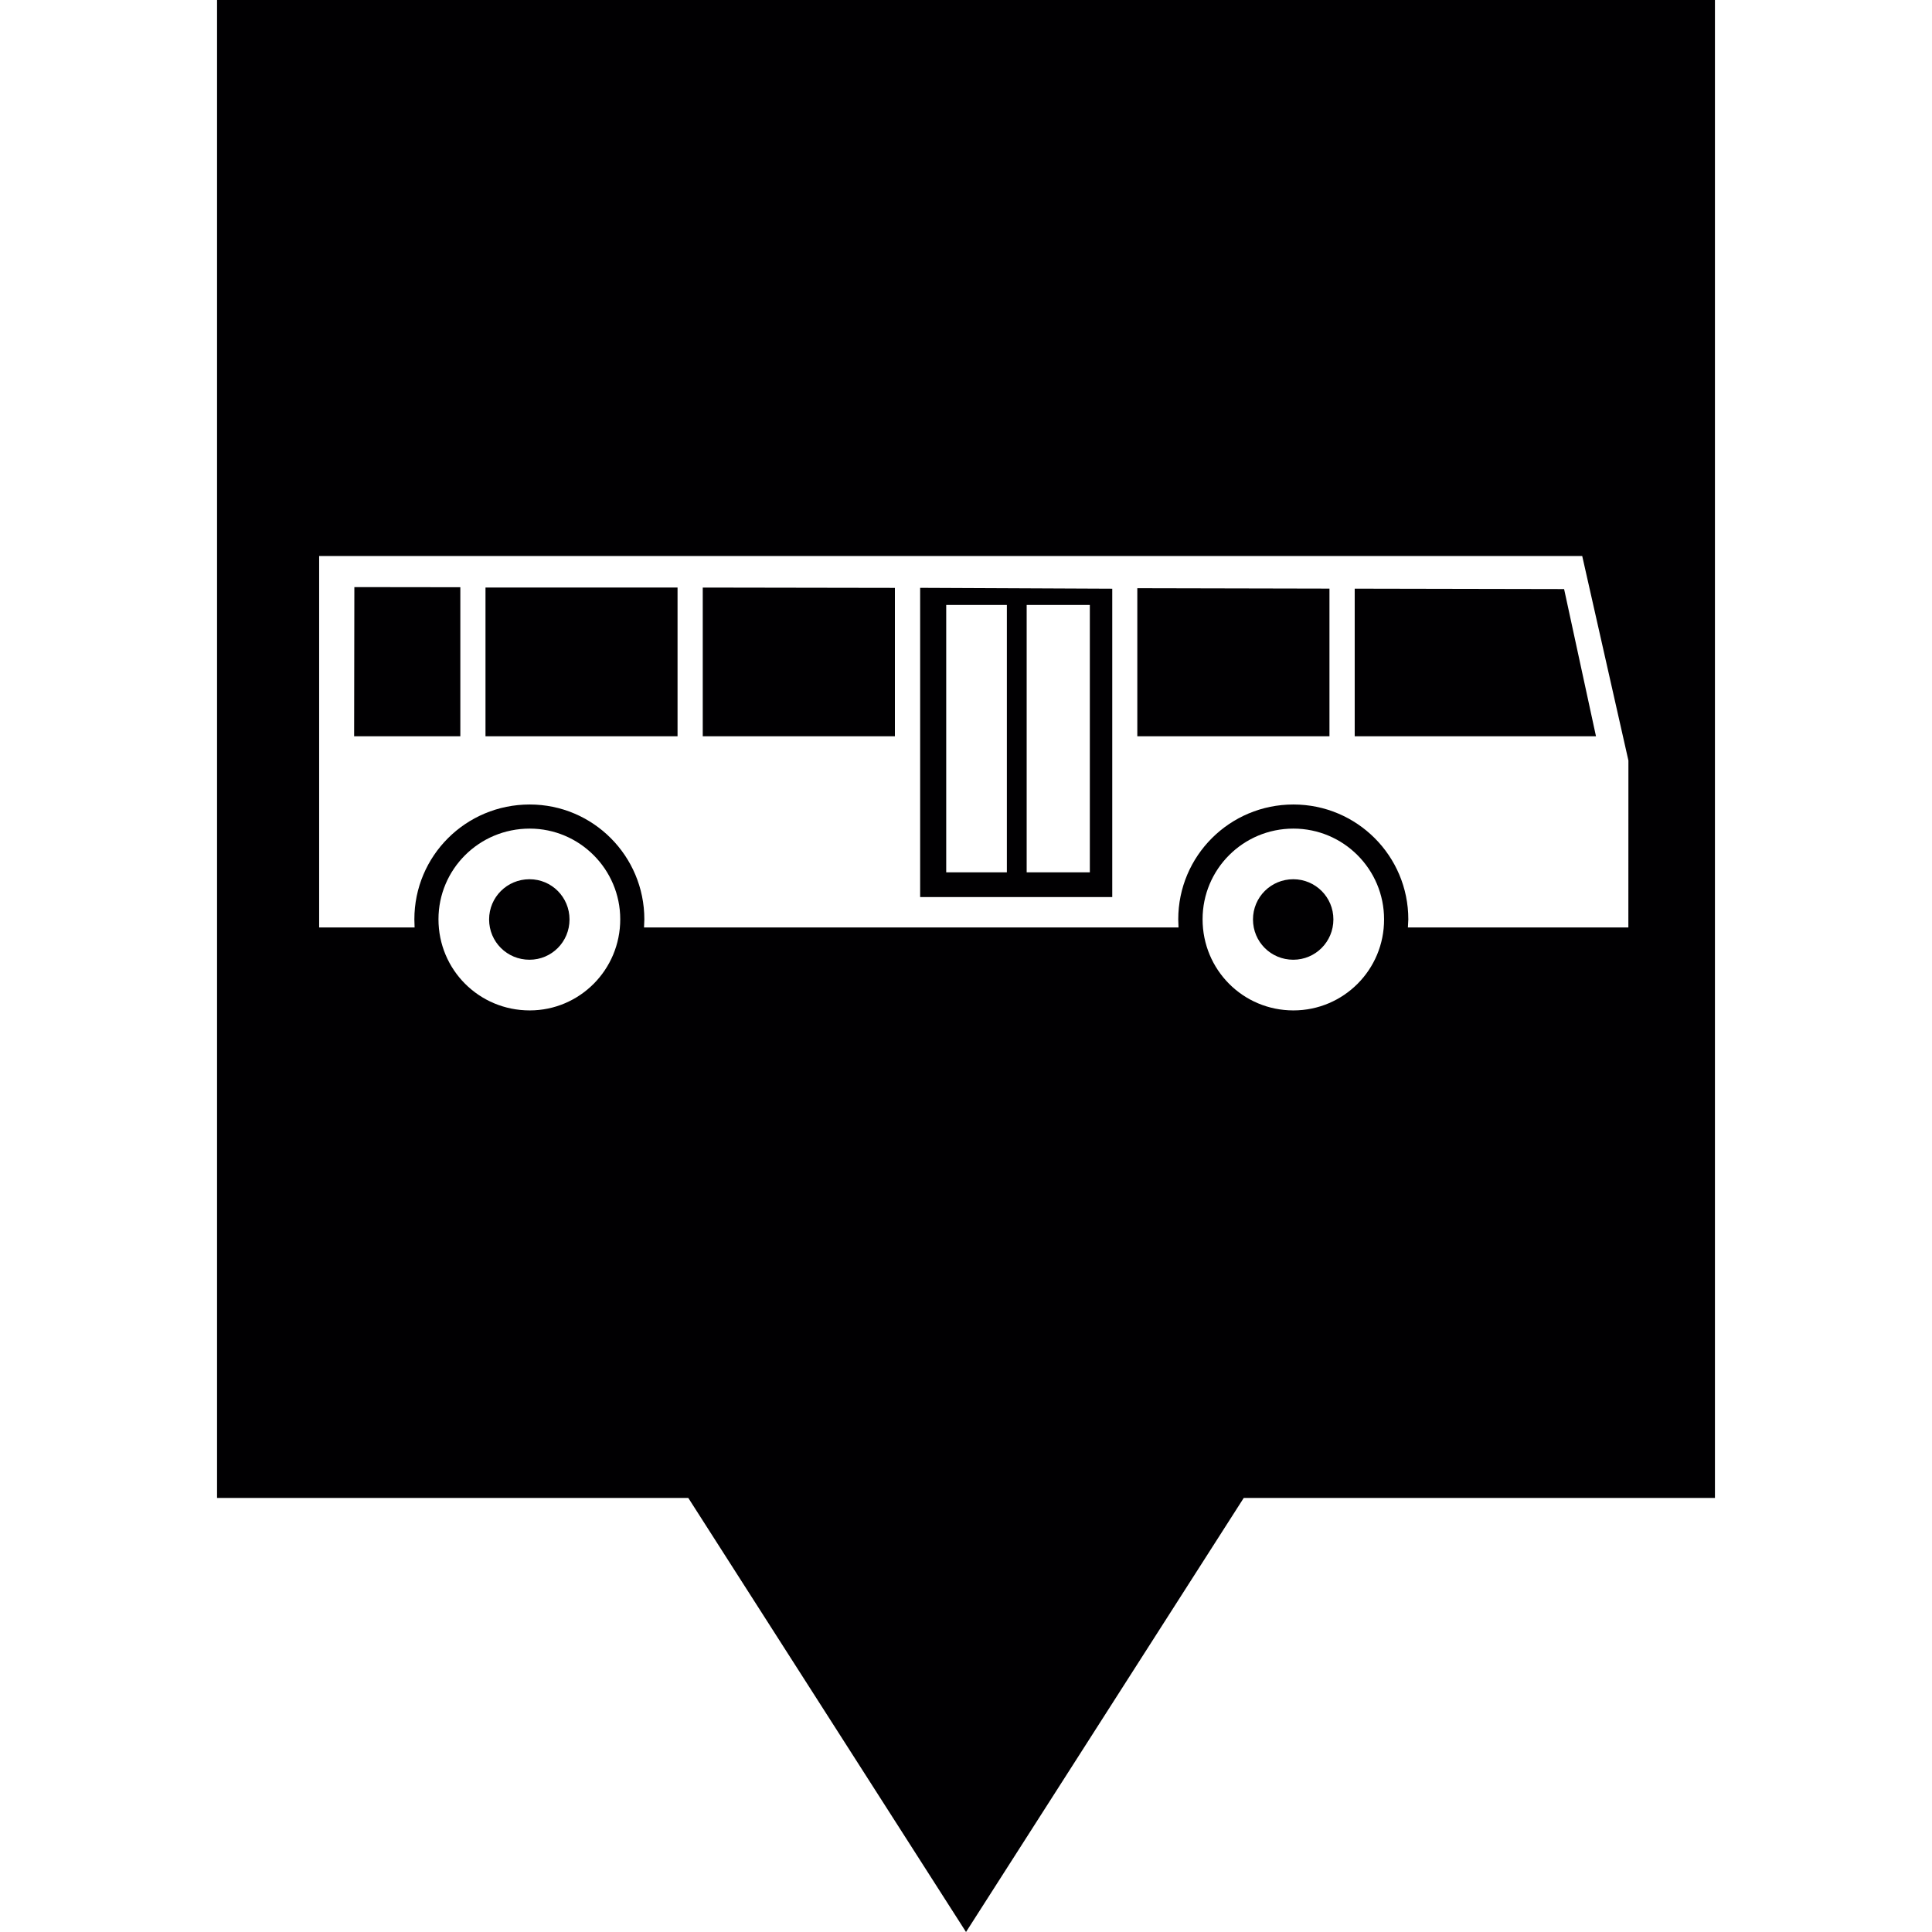
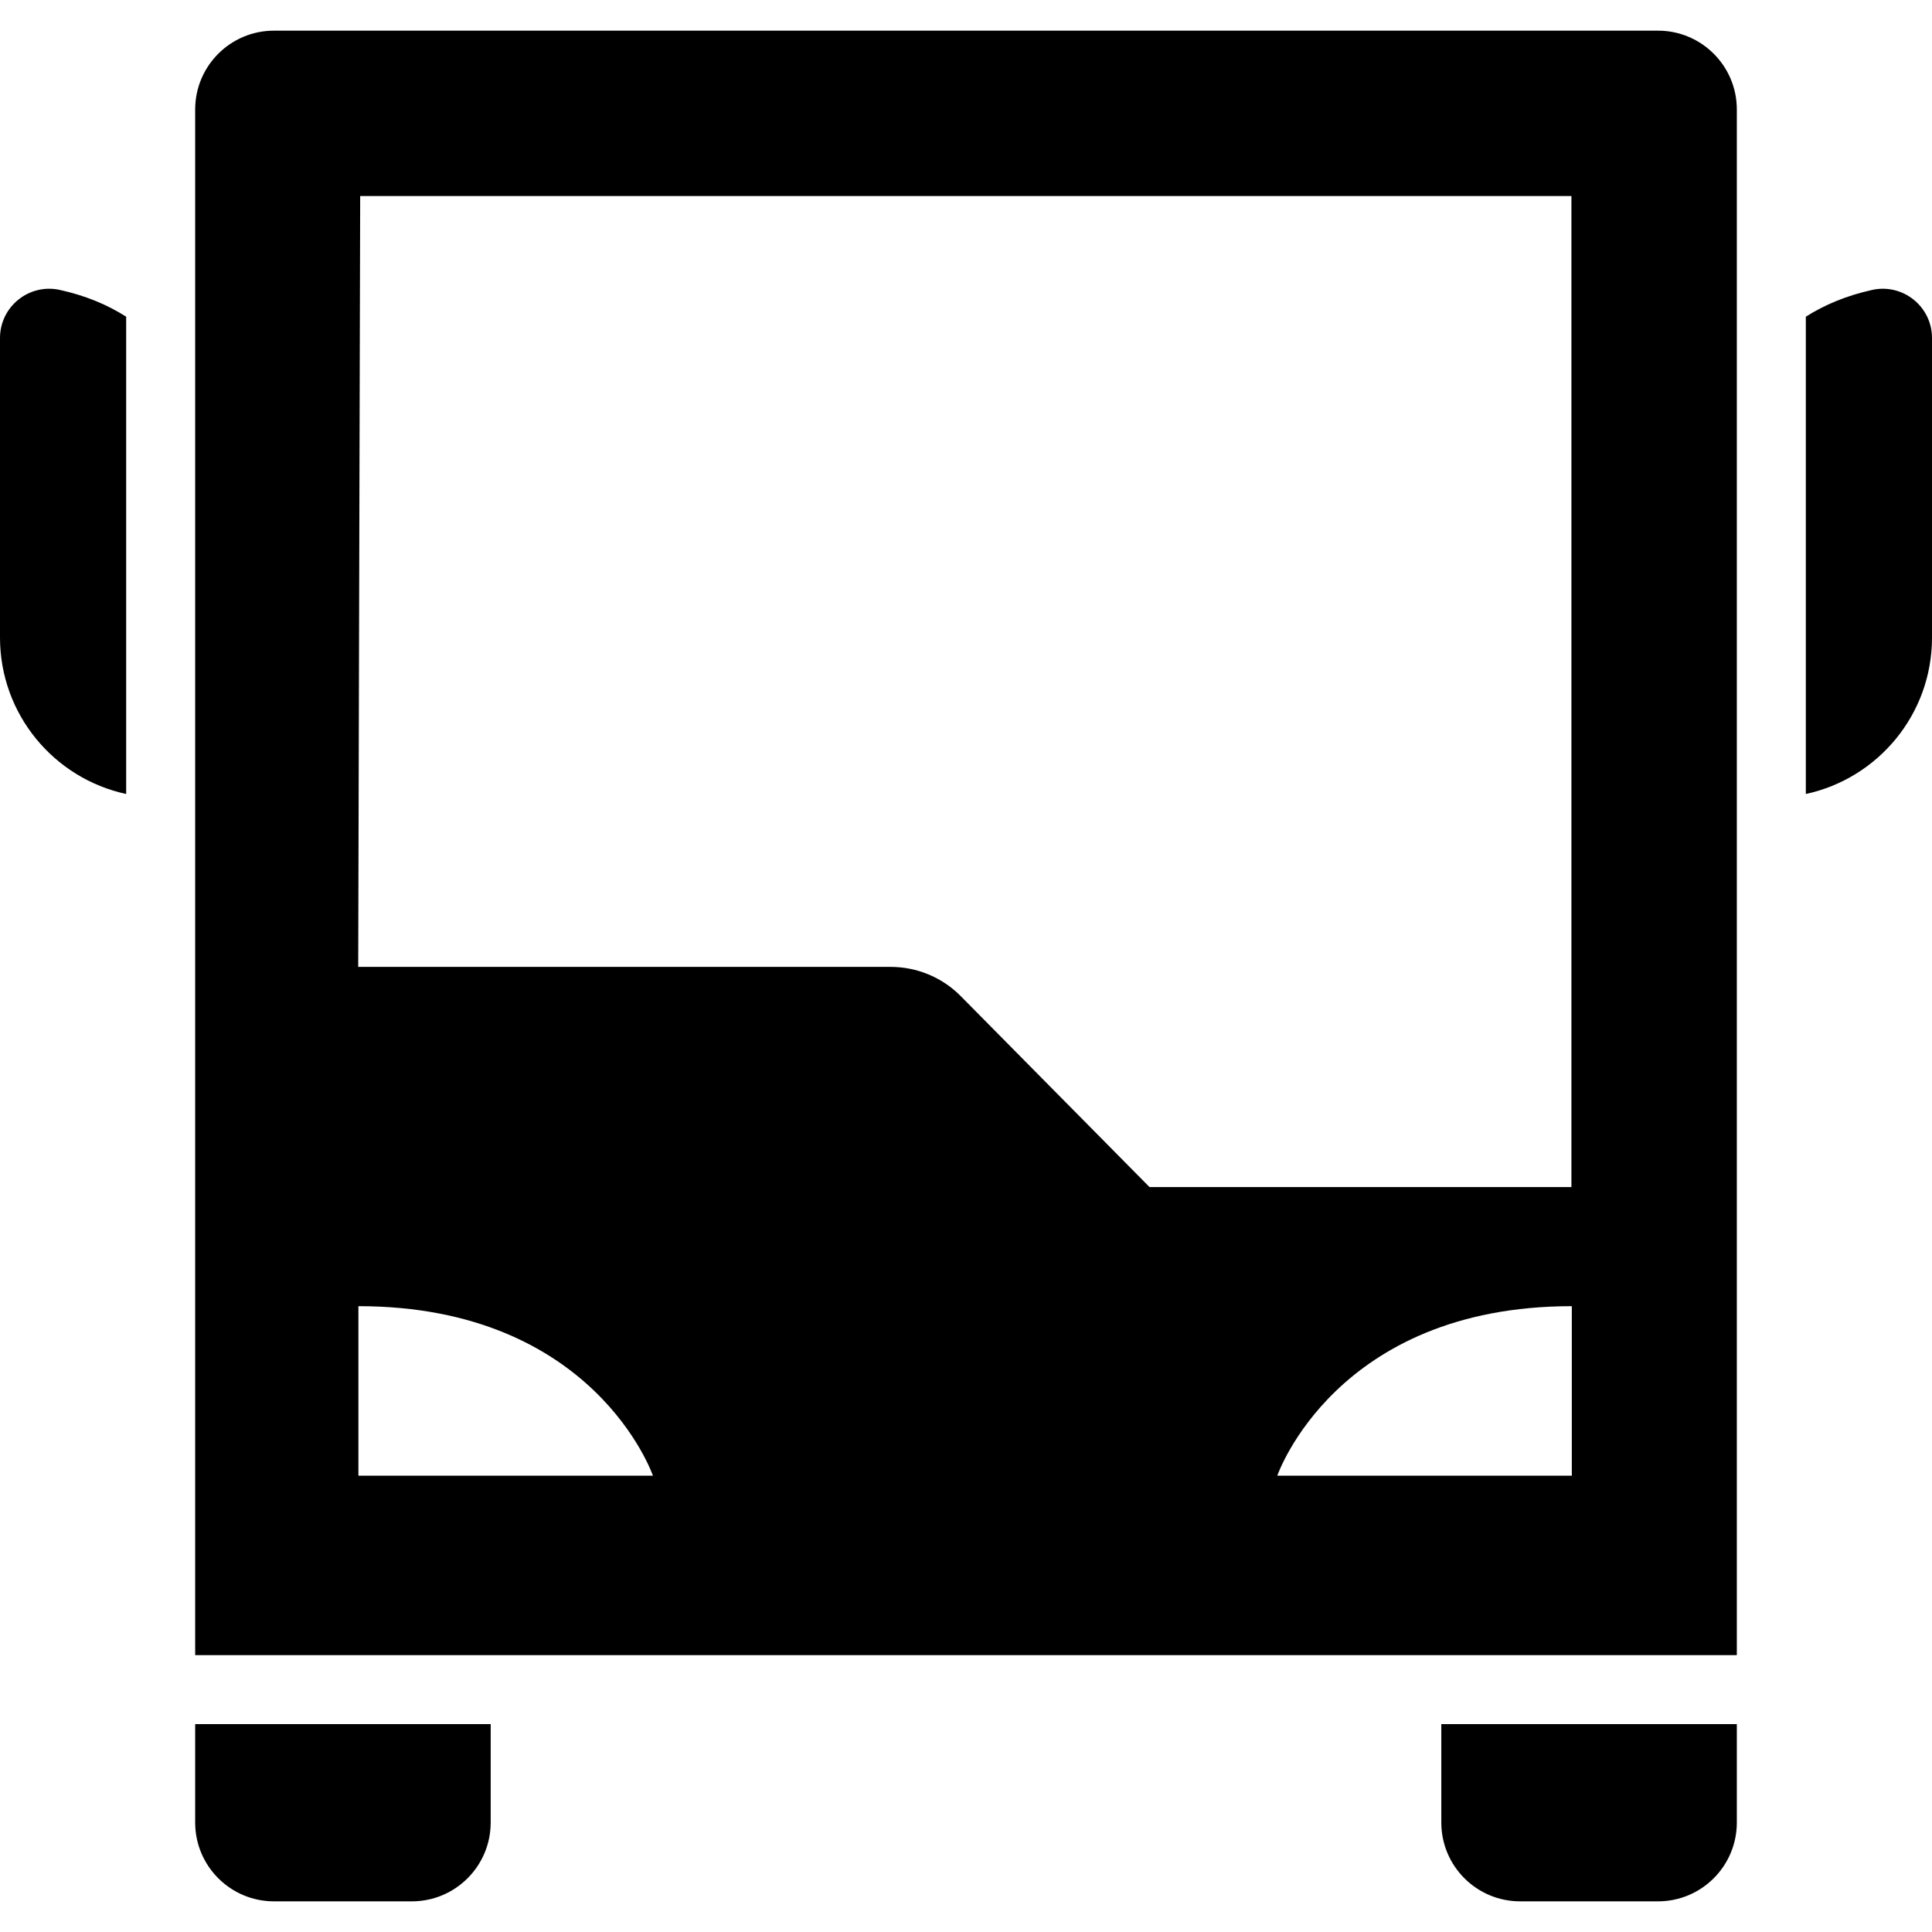
- <svg xmlns="http://www.w3.org/2000/svg" version="1.1" id="Capa_1" x="0px" y="0px" viewBox="0 0 412.692 412.692" style="enable-background:new 0 0 412.692 412.692;" xml:space="preserve">
+ <svg xmlns="http://www.w3.org/2000/svg" version="1.1" id="Capa_1" x="0px" y="0px" width="980px" height="980px" viewBox="0 0 980 980" style="enable-background:new 0 0 980 980;" xml:space="preserve">
  <g>
    <g>
-       <g>
-         <path style="fill:#010002;" d="M103.705,125.498h41.025v31.773h-41.025V125.498z M75.645,157.27h22.686v-31.831l-22.637-0.029     L75.645,157.27z M113.104,187.812c-4.787,0-8.627,3.84-8.627,8.588c0,4.787,3.84,8.608,8.627,8.608     c4.729,0,8.549-3.82,8.549-8.608C121.653,191.652,117.853,187.812,113.104,187.812z M276.256,187.812     c-4.778,0-8.608,3.84-8.608,8.588c0,4.787,3.83,8.608,8.608,8.608c4.719,0,8.568-3.82,8.568-8.608     C284.834,191.652,280.995,187.812,276.256,187.812z M150.114,157.27h41.044v-31.694l-41.044-0.068V157.27z M196.551,191.622     h41.035v-65.87l-41.035-0.186V191.622z M219.306,129.22h13.493v57.116h-13.493V129.22z M202.12,129.22h12.955v57.116H202.12     V129.22z M242.94,157.27h41.044v-31.538l-41.044-0.088V157.27z M289.378,125.742v31.528h51.538l-6.81-31.44L289.378,125.742z      M46.364,0v319.973h100.662l59.324,92.719l59.324-92.719h100.652V0H46.364z M113.153,215.833     c-10.835,0-19.491-8.686-19.491-19.472c0-10.669,8.656-19.364,19.491-19.364c10.649,0,19.335,8.695,19.335,19.364     C132.498,207.137,123.822,215.833,113.153,215.833z M276.286,215.833c-10.786,0-19.404-8.686-19.404-19.472     c0-10.669,8.627-19.364,19.404-19.364c10.708,0,19.364,8.695,19.364,19.364C295.689,207.137,286.994,215.833,276.286,215.833z      M347.832,198.119H300.74l0.088-1.739c0-13.551-10.972-24.533-24.543-24.533c-13.61,0-24.601,10.982-24.601,24.533l0.059,1.739     H137.569l0.068-1.739c0-13.551-10.962-24.533-24.484-24.533c-13.668,0-24.64,10.982-24.64,24.533l0.049,1.739h-20.39v-79.353     h269.803l9.868,43.692L347.832,198.119L347.832,198.119z" />
-       </g>
+       <path d="M731.1,924.45c0,22.101,17.9,40,40,40H841c22.1,0,40-17.899,40-40V874.55H731.1V924.45z" />
+       <path d="M99,924.45c0,22.101,17.9,40,40,40h69.9c22.1,0,40-17.899,40-40V874.55H99V924.45z" />
+       <path d="M64,402.75V160.65c-9.4-6-20.5-10.7-33.7-13.6c-15.6-3.4-30.3,8.5-30.3,24.4v151.9C0,362.35,27.4,394.85,64,402.75z" />
+       <path d="M949.7,147.05c-13.101,2.9-24.3,7.6-33.7,13.6V402.75c36.6-7.9,64-40.4,64-79.3v-152    C980,155.55,965.3,143.65,949.7,147.05z" />
+       <path d="M881,814.55v-410v-205.4V55.55c0-22.1-17.9-40-40-40H139c-22.1,0-40,17.9-40,40v143.6v205.4v410v25h149.9h482.2H881    V814.55z M181.8,748.55v-86c119.9,0,149.4,86,149.4,86H181.8z M487.3,505.25c-9.399-9.5-22.2-14.801-35.6-14.801h-270l1-391H797.1    v460.8v41.899h-214L487.3,505.25z M647.9,748.55c0,0,29.5-86,149.399-86v86H647.9z" />
    </g>
  </g>
  <g>
</g>
  <g>
</g>
  <g>
</g>
  <g>
</g>
  <g>
</g>
  <g>
</g>
  <g>
</g>
  <g>
</g>
  <g>
</g>
  <g>
</g>
  <g>
</g>
  <g>
</g>
  <g>
</g>
  <g>
</g>
  <g>
</g>
</svg>
